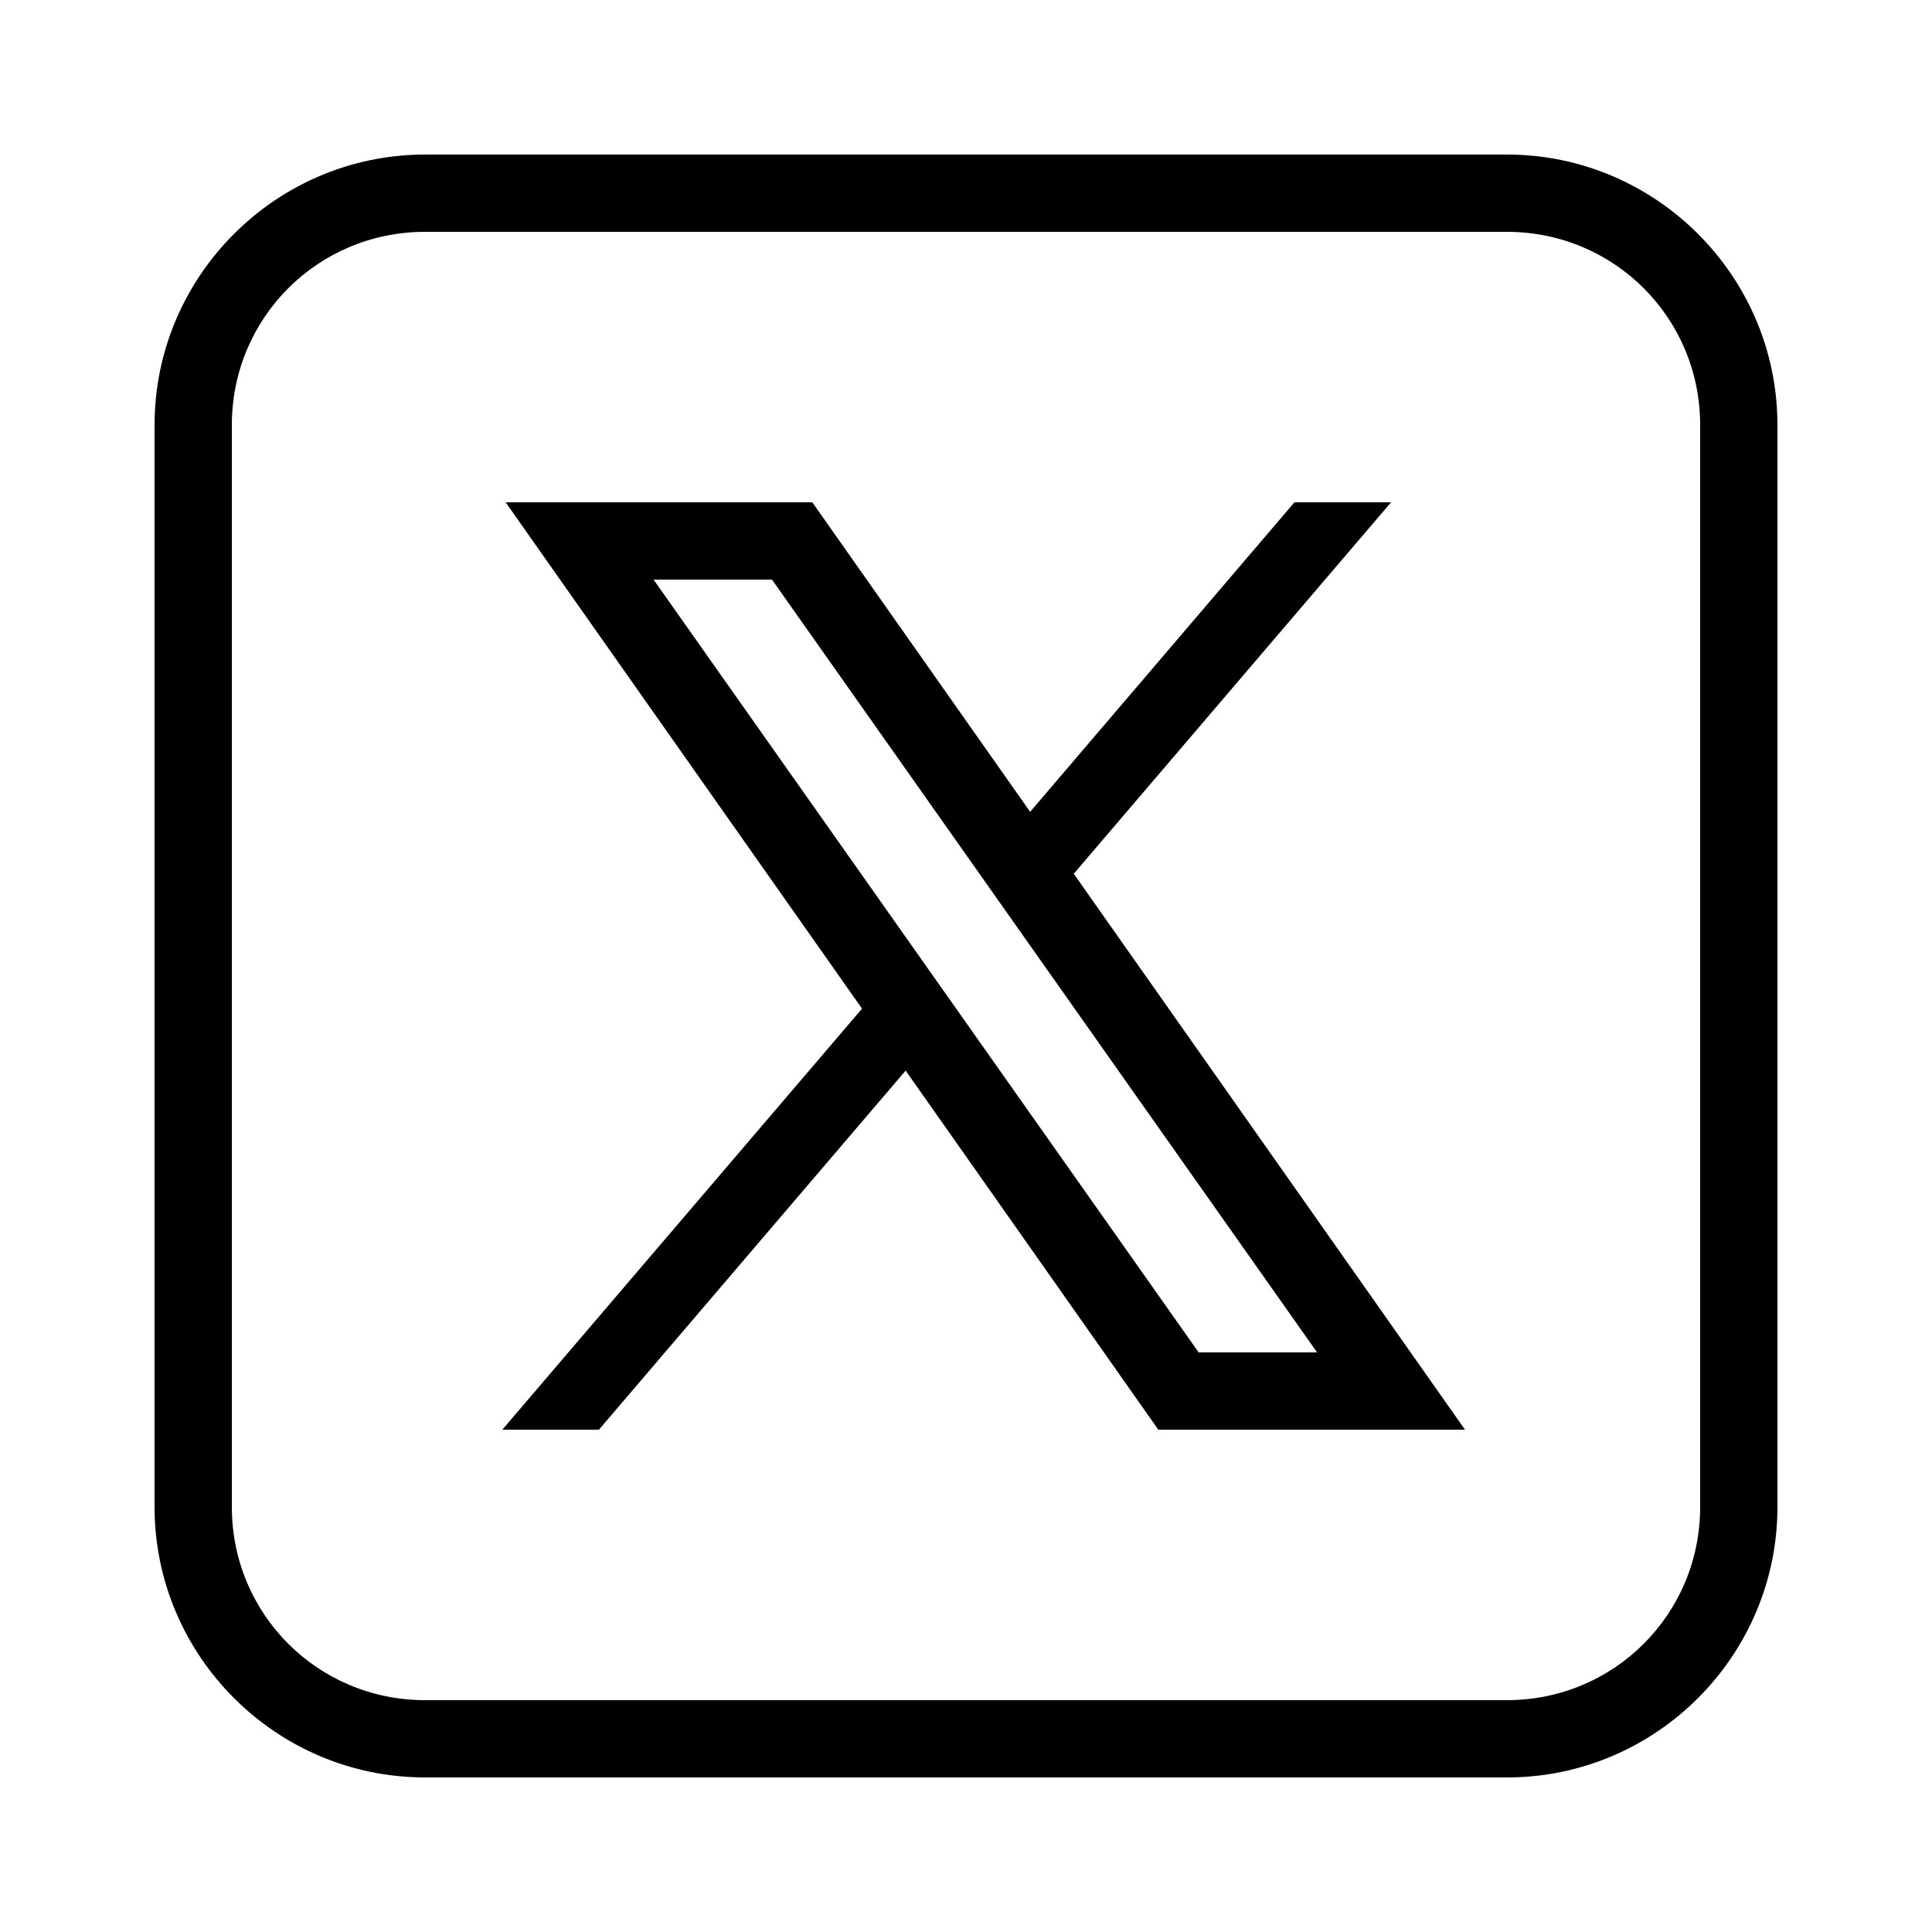
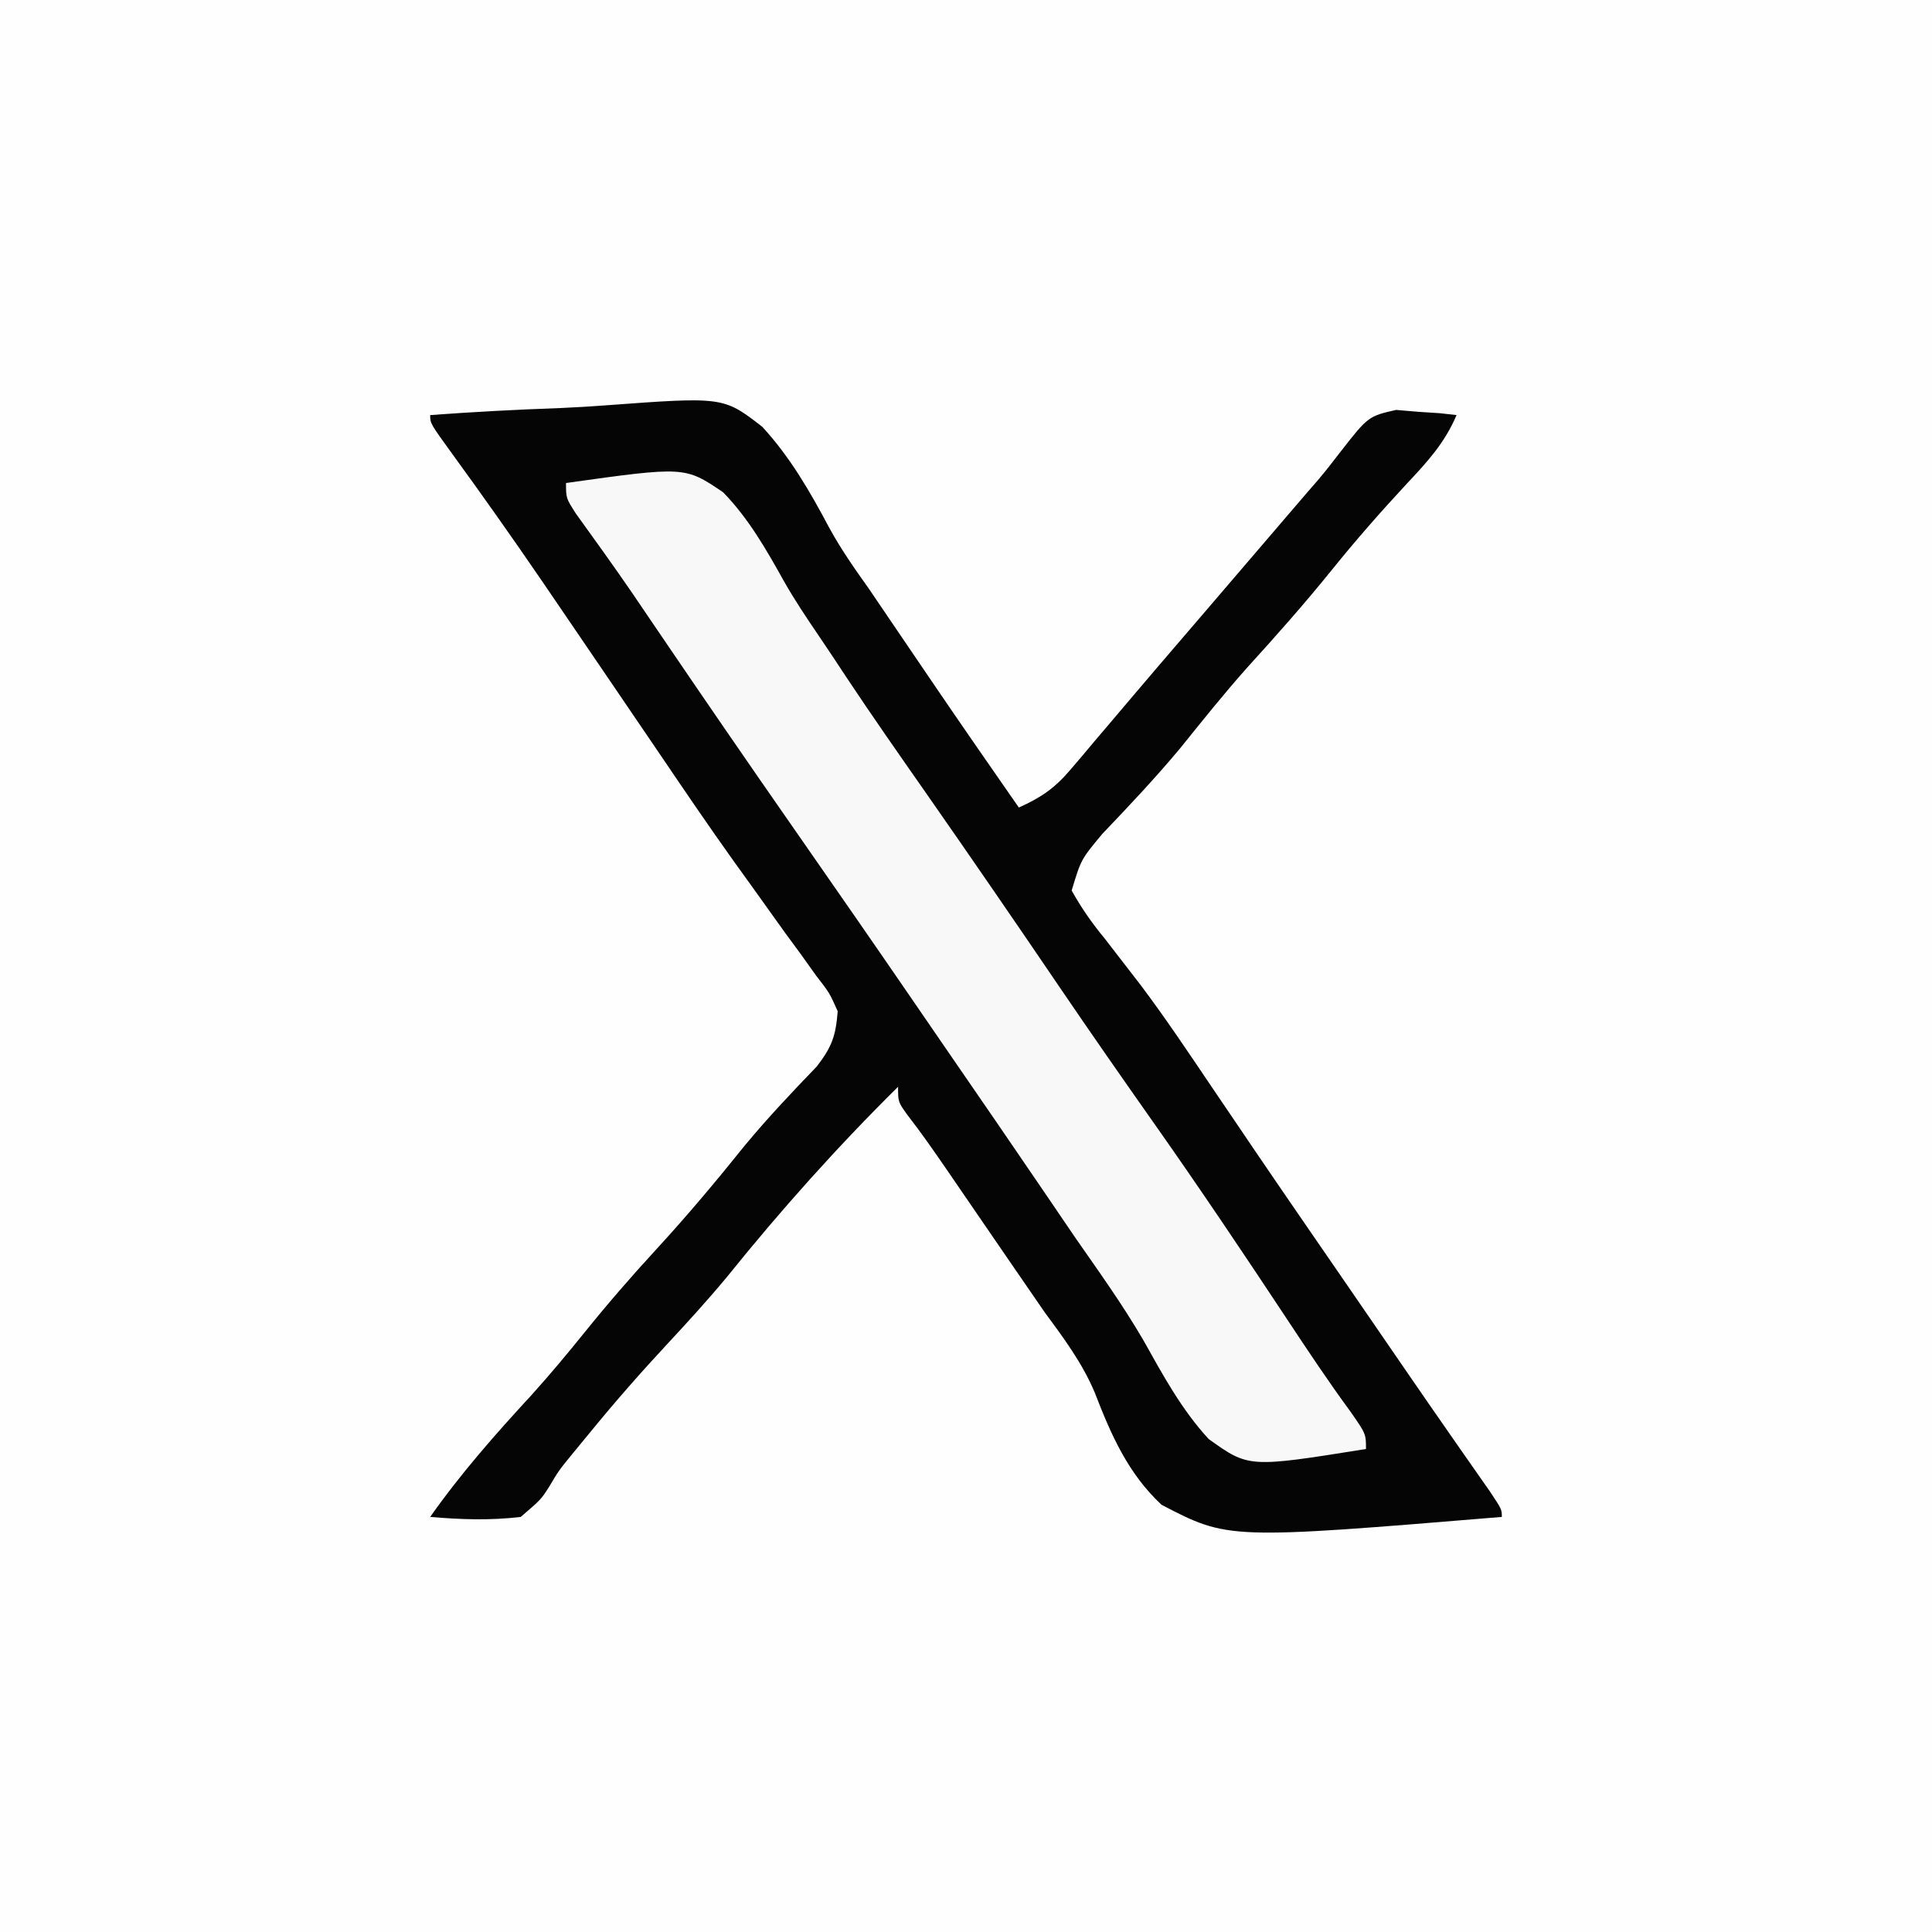
- <svg xmlns="http://www.w3.org/2000/svg" viewBox="0 0 50 50" width="256px" height="256px">
-   <path d="M 11 4 C 7.146 4 4 7.146 4 11 L 4 39 C 4 42.854 7.146 46 11 46 L 39 46 C 42.854 46 46 42.854 46 39 L 46 11 C 46 7.146 42.854 4 39 4 L 11 4 z M 11 6 L 39 6 C 41.774 6 44 8.226 44 11 L 44 39 C 44 41.774 41.774 44 39 44 L 11 44 C 8.226 44 6 41.774 6 39 L 6 11 C 6 8.226 8.226 6 11 6 z M 13.086 13 L 22.309 26.104 L 13 37 L 15.5 37 L 23.438 27.707 L 29.977 37 L 37.914 37 L 27.789 22.613 L 36 13 L 33.5 13 L 26.66 21.01 L 21.023 13 L 13.086 13 z M 16.914 15 L 19.979 15 L 34.086 35 L 31.021 35 L 16.914 15 z" />
+ <svg xmlns="http://www.w3.org/2000/svg" version="1.1" width="256" height="256">
+   <path d="M0 0 C84.48 0 168.96 0 256 0 C256 84.48 256 168.96 256 256 C171.52 256 87.04 256 0 256 C0 171.52 0 87.04 0 0 Z " fill="#FEFEFE" transform="translate(0,0)" />
+   <path d="M0 0 C5.761 -0.424 11.512 -0.73 17.285 -0.934 C19.242 -1.019 21.197 -1.134 23.15 -1.282 C38.841 -2.442 38.841 -2.442 43.995 1.542 C47.675 5.535 50.304 10.087 52.841 14.863 C54.398 17.734 56.242 20.358 58.137 23.016 C59.322 24.759 60.505 26.504 61.688 28.25 C62.953 30.112 64.218 31.974 65.484 33.836 C66.082 34.715 66.679 35.594 67.295 36.499 C70.832 41.687 74.412 46.846 78 52 C80.899 50.707 82.766 49.435 84.812 47.016 C85.324 46.417 85.836 45.819 86.364 45.203 C86.904 44.558 87.444 43.914 88 43.25 C88.855 42.246 88.855 42.246 89.728 41.221 C90.912 39.83 92.094 38.437 93.273 37.042 C95.366 34.567 97.477 32.109 99.589 29.652 C101.066 27.934 102.539 26.213 104.012 24.492 C107.13 20.847 110.253 17.205 113.375 13.562 C114.32 12.46 115.266 11.357 116.211 10.254 C116.668 9.729 117.125 9.204 117.596 8.663 C118.59 7.486 119.547 6.278 120.478 5.05 C124.287 0.163 124.287 0.163 127.992 -0.684 C129.419 -0.562 129.419 -0.562 130.875 -0.438 C132.325 -0.343 132.325 -0.343 133.805 -0.246 C134.529 -0.165 135.254 -0.084 136 0 C134.438 3.68 132.164 6.165 129.438 9.062 C125.966 12.796 122.641 16.592 119.438 20.562 C115.849 25.008 112.094 29.251 108.246 33.473 C105.157 36.949 102.261 40.571 99.344 44.191 C96.074 48.109 92.589 51.799 89.066 55.492 C86.243 58.878 86.243 58.878 85 63 C86.369 65.437 87.683 67.301 89.438 69.438 C90.471 70.768 91.501 72.101 92.527 73.438 C93.088 74.163 93.649 74.889 94.226 75.637 C97.473 79.962 100.474 84.456 103.5 88.938 C104.786 90.835 106.073 92.732 107.359 94.629 C107.977 95.542 108.596 96.455 109.232 97.395 C111.723 101.066 114.234 104.722 116.75 108.375 C117.187 109.01 117.624 109.644 118.074 110.298 C118.943 111.56 119.812 112.822 120.681 114.083 C122.057 116.082 123.431 118.082 124.805 120.082 C125.272 120.762 125.739 121.442 126.22 122.143 C127.145 123.488 128.069 124.834 128.992 126.179 C131.215 129.414 133.444 132.642 135.691 135.859 C136.113 136.464 136.534 137.068 136.968 137.691 C138.116 139.335 139.267 140.978 140.418 142.621 C142 145 142 145 142 146 C105.755 148.995 105.755 148.995 96.912 144.393 C92.478 140.256 90.228 135.14 88.072 129.552 C86.398 125.566 83.924 122.278 81.375 118.812 C80.482 117.525 79.594 116.235 78.711 114.941 C78.271 114.302 77.831 113.663 77.378 113.004 C75.909 110.868 74.443 108.729 72.977 106.59 C72.479 105.864 71.98 105.138 71.467 104.389 C70.516 103.002 69.565 101.614 68.615 100.226 C66.854 97.66 65.1 95.128 63.188 92.672 C62 91 62 91 62 89 C53.928 96.985 46.428 105.375 39.312 114.219 C36.8 117.24 34.176 120.124 31.5 123 C27.91 126.86 24.459 130.787 21.125 134.875 C20.392 135.766 19.658 136.656 18.902 137.574 C17.026 139.874 17.026 139.874 15.754 142.02 C14.688 143.688 14.688 143.688 12 146 C7.951 146.485 4.056 146.349 0 146 C4.073 140.221 8.635 135.048 13.426 129.855 C15.878 127.135 18.202 124.351 20.5 121.5 C23.553 117.715 26.707 114.078 30 110.5 C34.105 106.039 37.96 101.434 41.754 96.707 C44.761 93.083 47.984 89.68 51.25 86.289 C53.248 83.676 53.741 82.262 54 79 C52.921 76.569 52.921 76.569 51.125 74.254 C50.477 73.345 49.829 72.437 49.161 71.501 C48.448 70.531 47.735 69.562 47 68.562 C45.513 66.486 44.028 64.41 42.543 62.332 C41.783 61.277 41.023 60.222 40.24 59.135 C36.852 54.393 33.58 49.575 30.312 44.75 C29.076 42.932 27.839 41.114 26.602 39.297 C25.401 37.531 24.201 35.766 23 34 C20.732 30.665 18.461 27.331 16.188 24 C15.66 23.228 15.133 22.455 14.59 21.66 C10.771 16.081 6.873 10.563 2.893 5.098 C0 1.103 0 1.103 0 0 Z " fill="#050505" transform="translate(57,55)" />
+   <path d="M0 0 C15.745 -2.203 15.745 -2.203 20.818 1.23 C24.161 4.662 26.503 8.754 28.823 12.918 C30.257 15.455 31.855 17.844 33.495 20.25 C34.735 22.07 35.946 23.906 37.156 25.746 C40.583 30.91 44.139 35.982 47.688 41.062 C53.684 49.65 59.613 58.28 65.497 66.944 C69.59 72.96 73.745 78.928 77.938 84.875 C83.972 93.439 89.805 102.13 95.584 110.869 C98.312 114.991 101.037 119.091 103.965 123.074 C106 126 106 126 106 128 C90.472 130.485 90.472 130.485 85.164 126.686 C81.588 122.819 79.094 118.215 76.534 113.64 C73.775 108.891 70.57 104.444 67.438 99.938 C66.158 98.06 64.881 96.181 63.605 94.301 C59.192 87.807 54.742 81.339 50.289 74.873 C49.004 73.006 47.722 71.138 46.441 69.27 C41.077 61.448 35.674 53.655 30.25 45.875 C24.156 37.132 18.121 28.351 12.136 19.533 C11.564 18.69 10.992 17.848 10.402 16.98 C9.849 16.165 9.296 15.349 8.726 14.509 C6.297 10.978 3.796 7.499 1.287 4.025 C0 2 0 2 0 0 Z " fill="#F8F8F8" transform="translate(75,64)" />
</svg>
